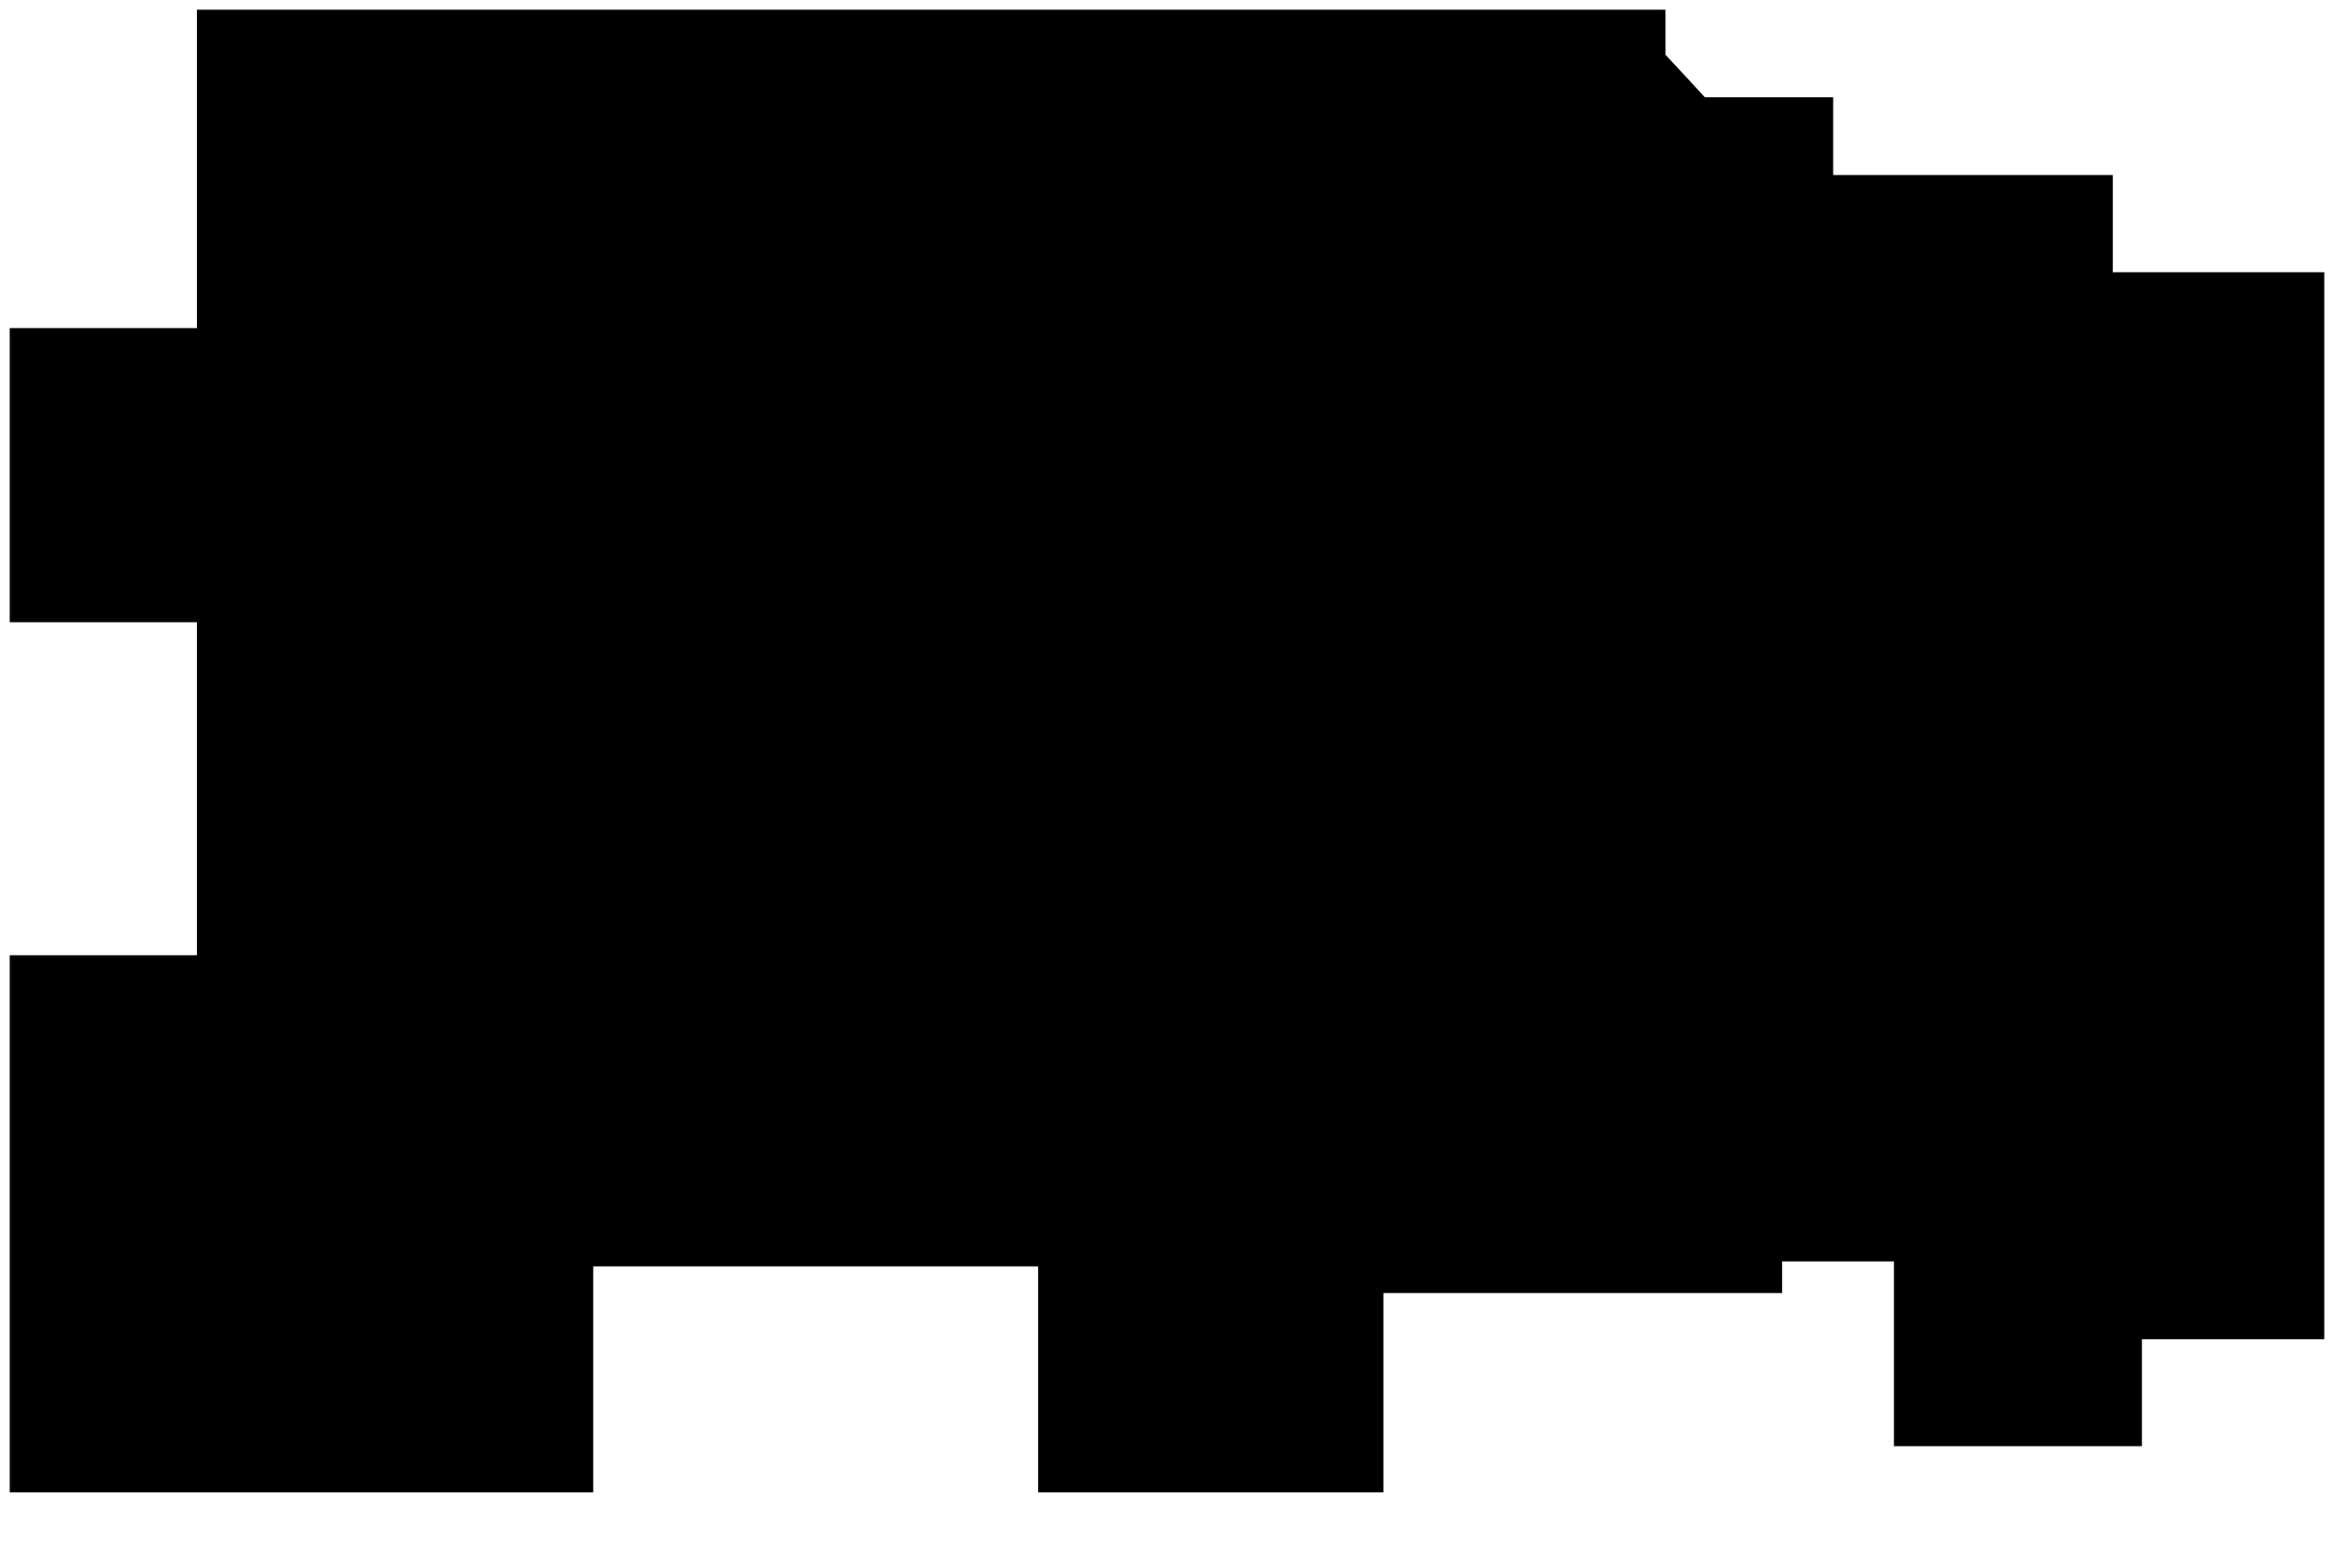
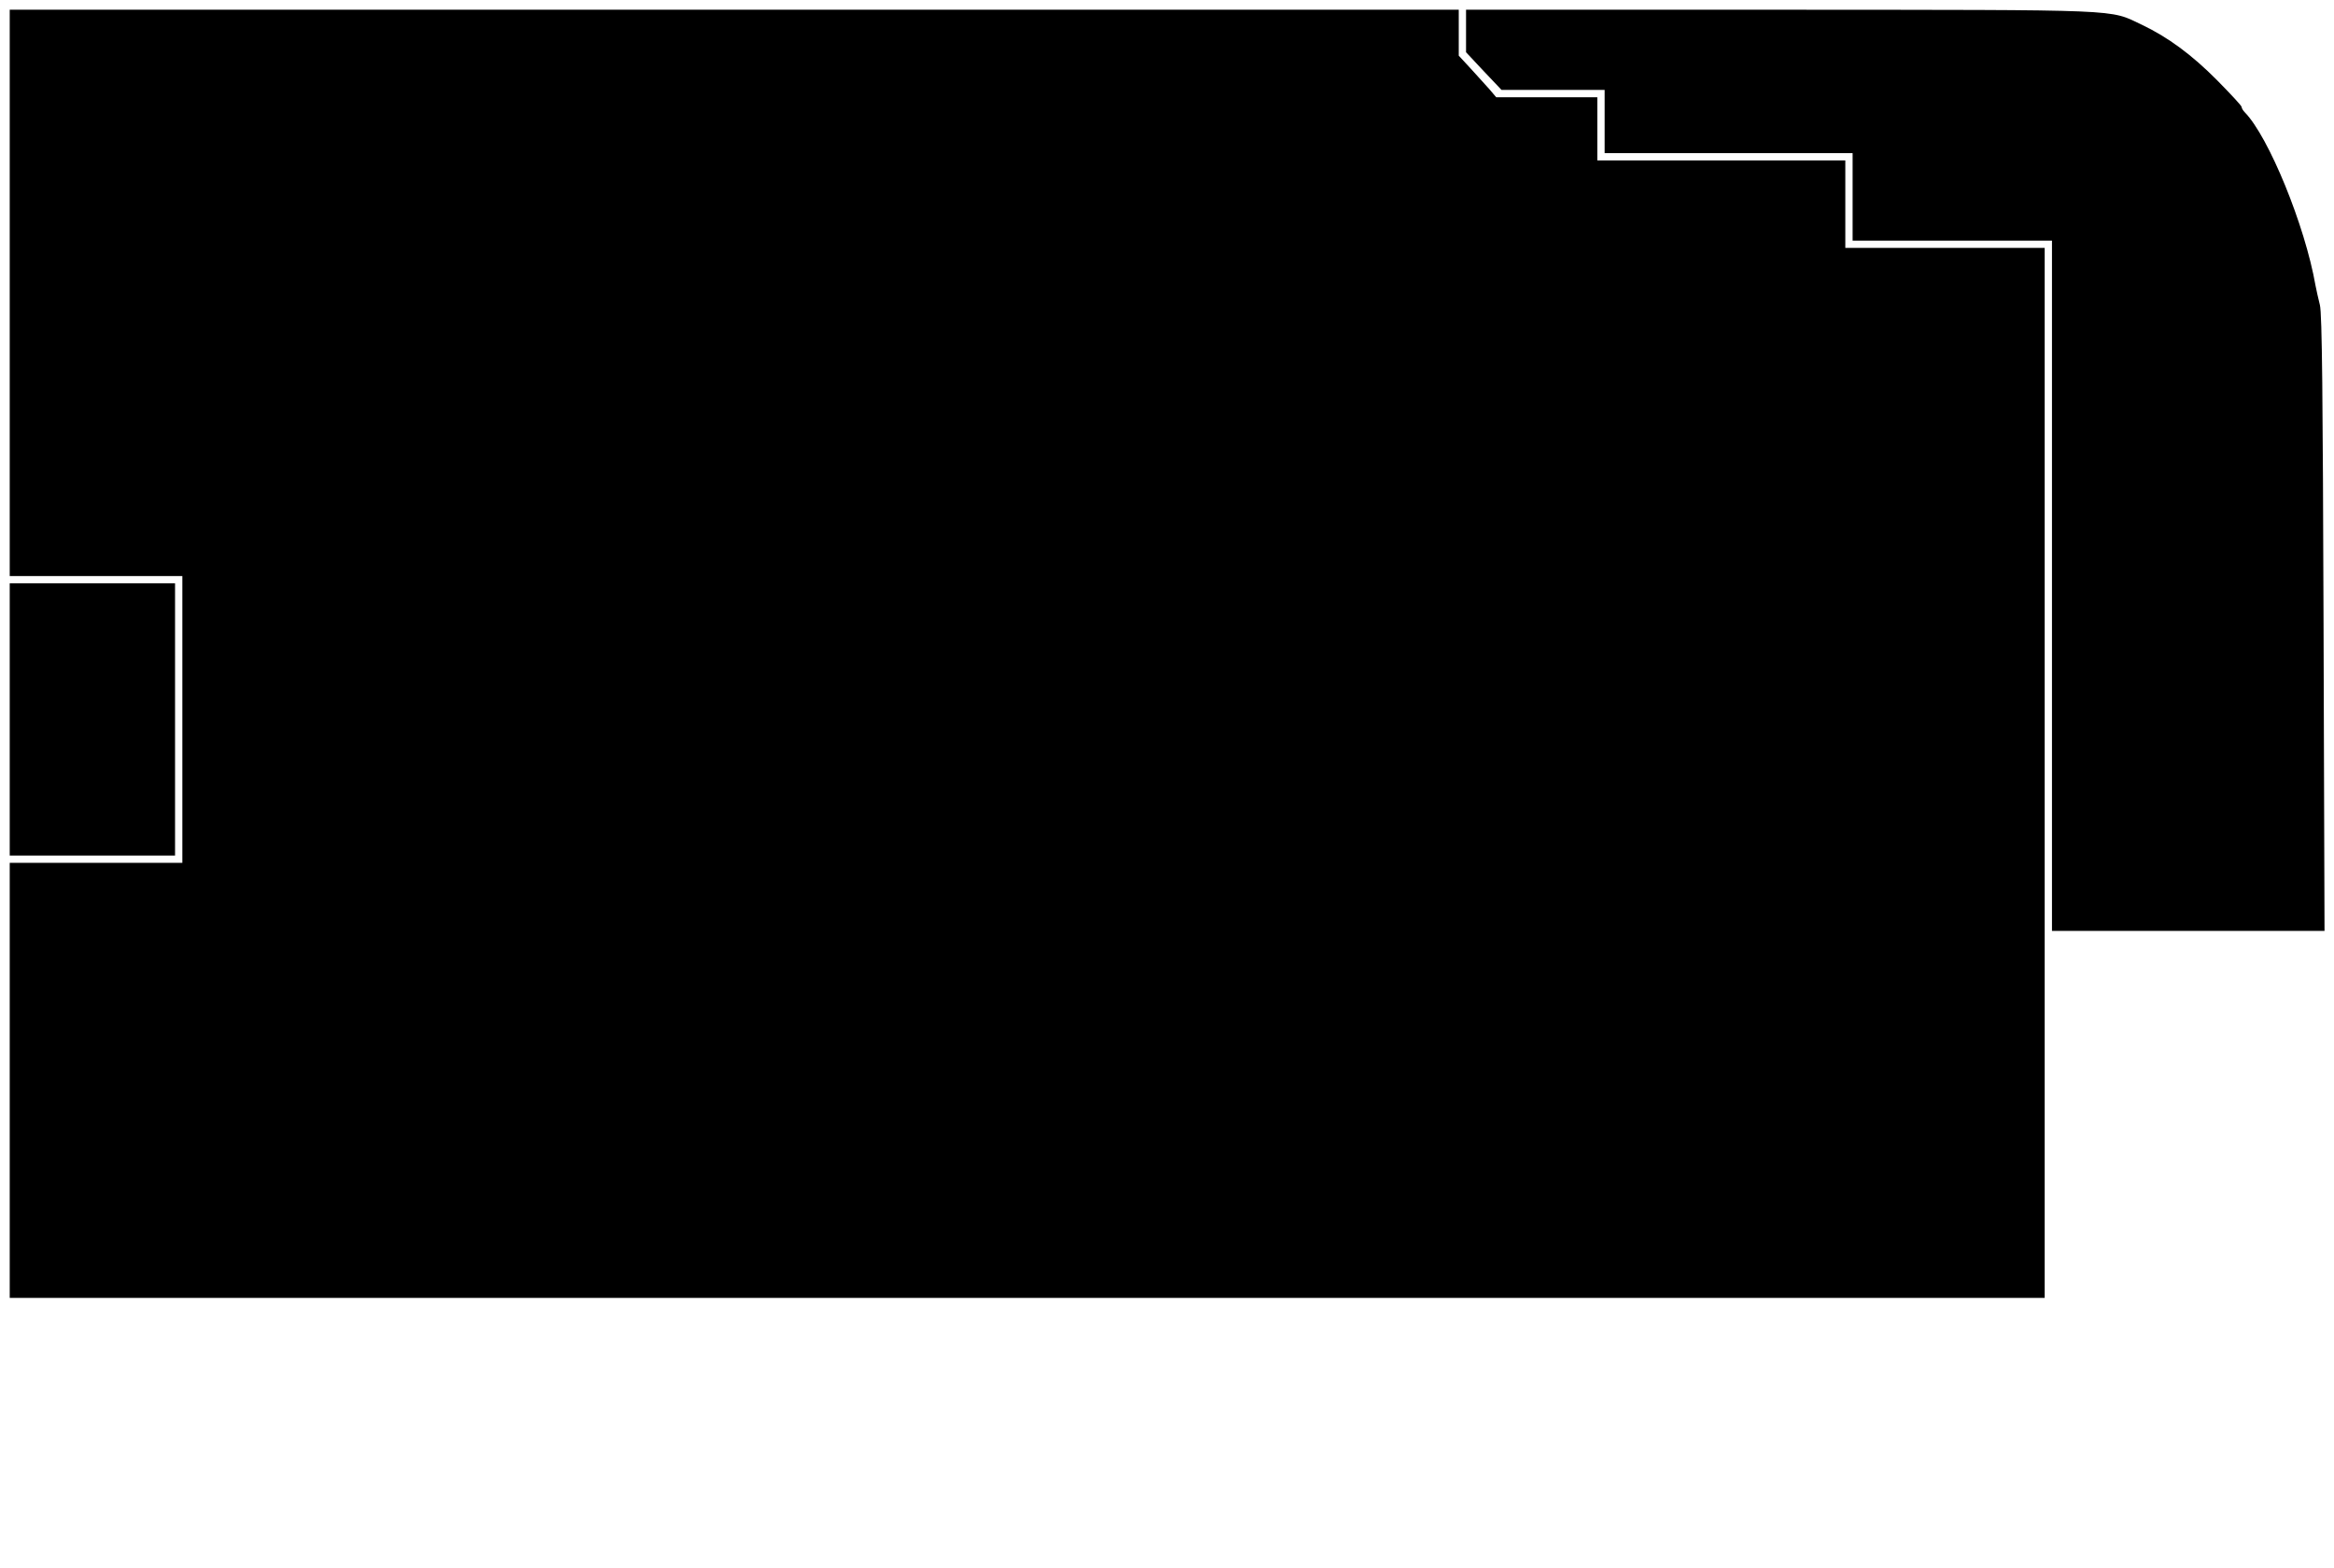
<svg xmlns="http://www.w3.org/2000/svg" version="1.0" width="960pt" height="645pt" viewBox="0 0 960 645" preserveAspectRatio="xMidYMid meet">
  <g transform="translate(0,645) scale(0.1,-0.1)" fill="#000000" stroke="none">
-     <path d="M810 5755 l0 -655 -385 0 -385 0 0 -605 0 -605 385 0 385 0 0 -685 0 -685 -385 0 -385 0 0 -1105 0 -1105 1200 0 1200 0 0 465 0 465 915 0 915 0 0 -465 0 -465 710 0 710 0 0 410 0 410 820 0 820 0 0 65 0 65 230 0 230 0 0 -380 0 -380 510 0 510 0 0 220 0 220 375 0 375 0 0 2195 0 2195 -435 0 -435 0 0 200 0 200 -575 0 -575 0 0 160 0 160 -264 0 -264 0 -81 88 -81 87 0 93 0 92 -3020 0 -3020 0 0 -655z" />
+     <path d="M40 5245 l0 -1165 355 0 355 0 0 -590 0 -590 -355 0 -355 0 0 -895 0 -895 4185 0 4185 0 0 2160 0 2160 -410 0 -410 0 0 180 0 180 -510 0 -510 0 0 130 0 130 -208 0 -208 0 -28 33 c-16 17 -50 56 -77 85 l-49 53 0 95 0 94 -2980 0 -2980 0 0 -1165z" />
+     <path d="M6030 6322 l0 -87 73 -78 73 -77 212 0 212 0 0 -130 0 -130 510 0 510 0 0 -180 0 -180 410 0 410 0 0 -1420 0 -1420 560 0 561 0 -4 1263 c-3 938 -6 1275 -15 1312 -7 28 -15 64 -18 80 -43 247 -193 613 -291 713 -7 7 -13 17 -13 22 0 5 -45 53 -100 109 -105 106 -203 178 -310 229 -138 65 -55 61 -1482 62 l-1298 0 0 -88z" />
+     <path d="M40 3490 l0 -560 340 0 340 0 0 560 0 560 -340 0 -340 0 0 -560z" />
  </g>
</svg>
